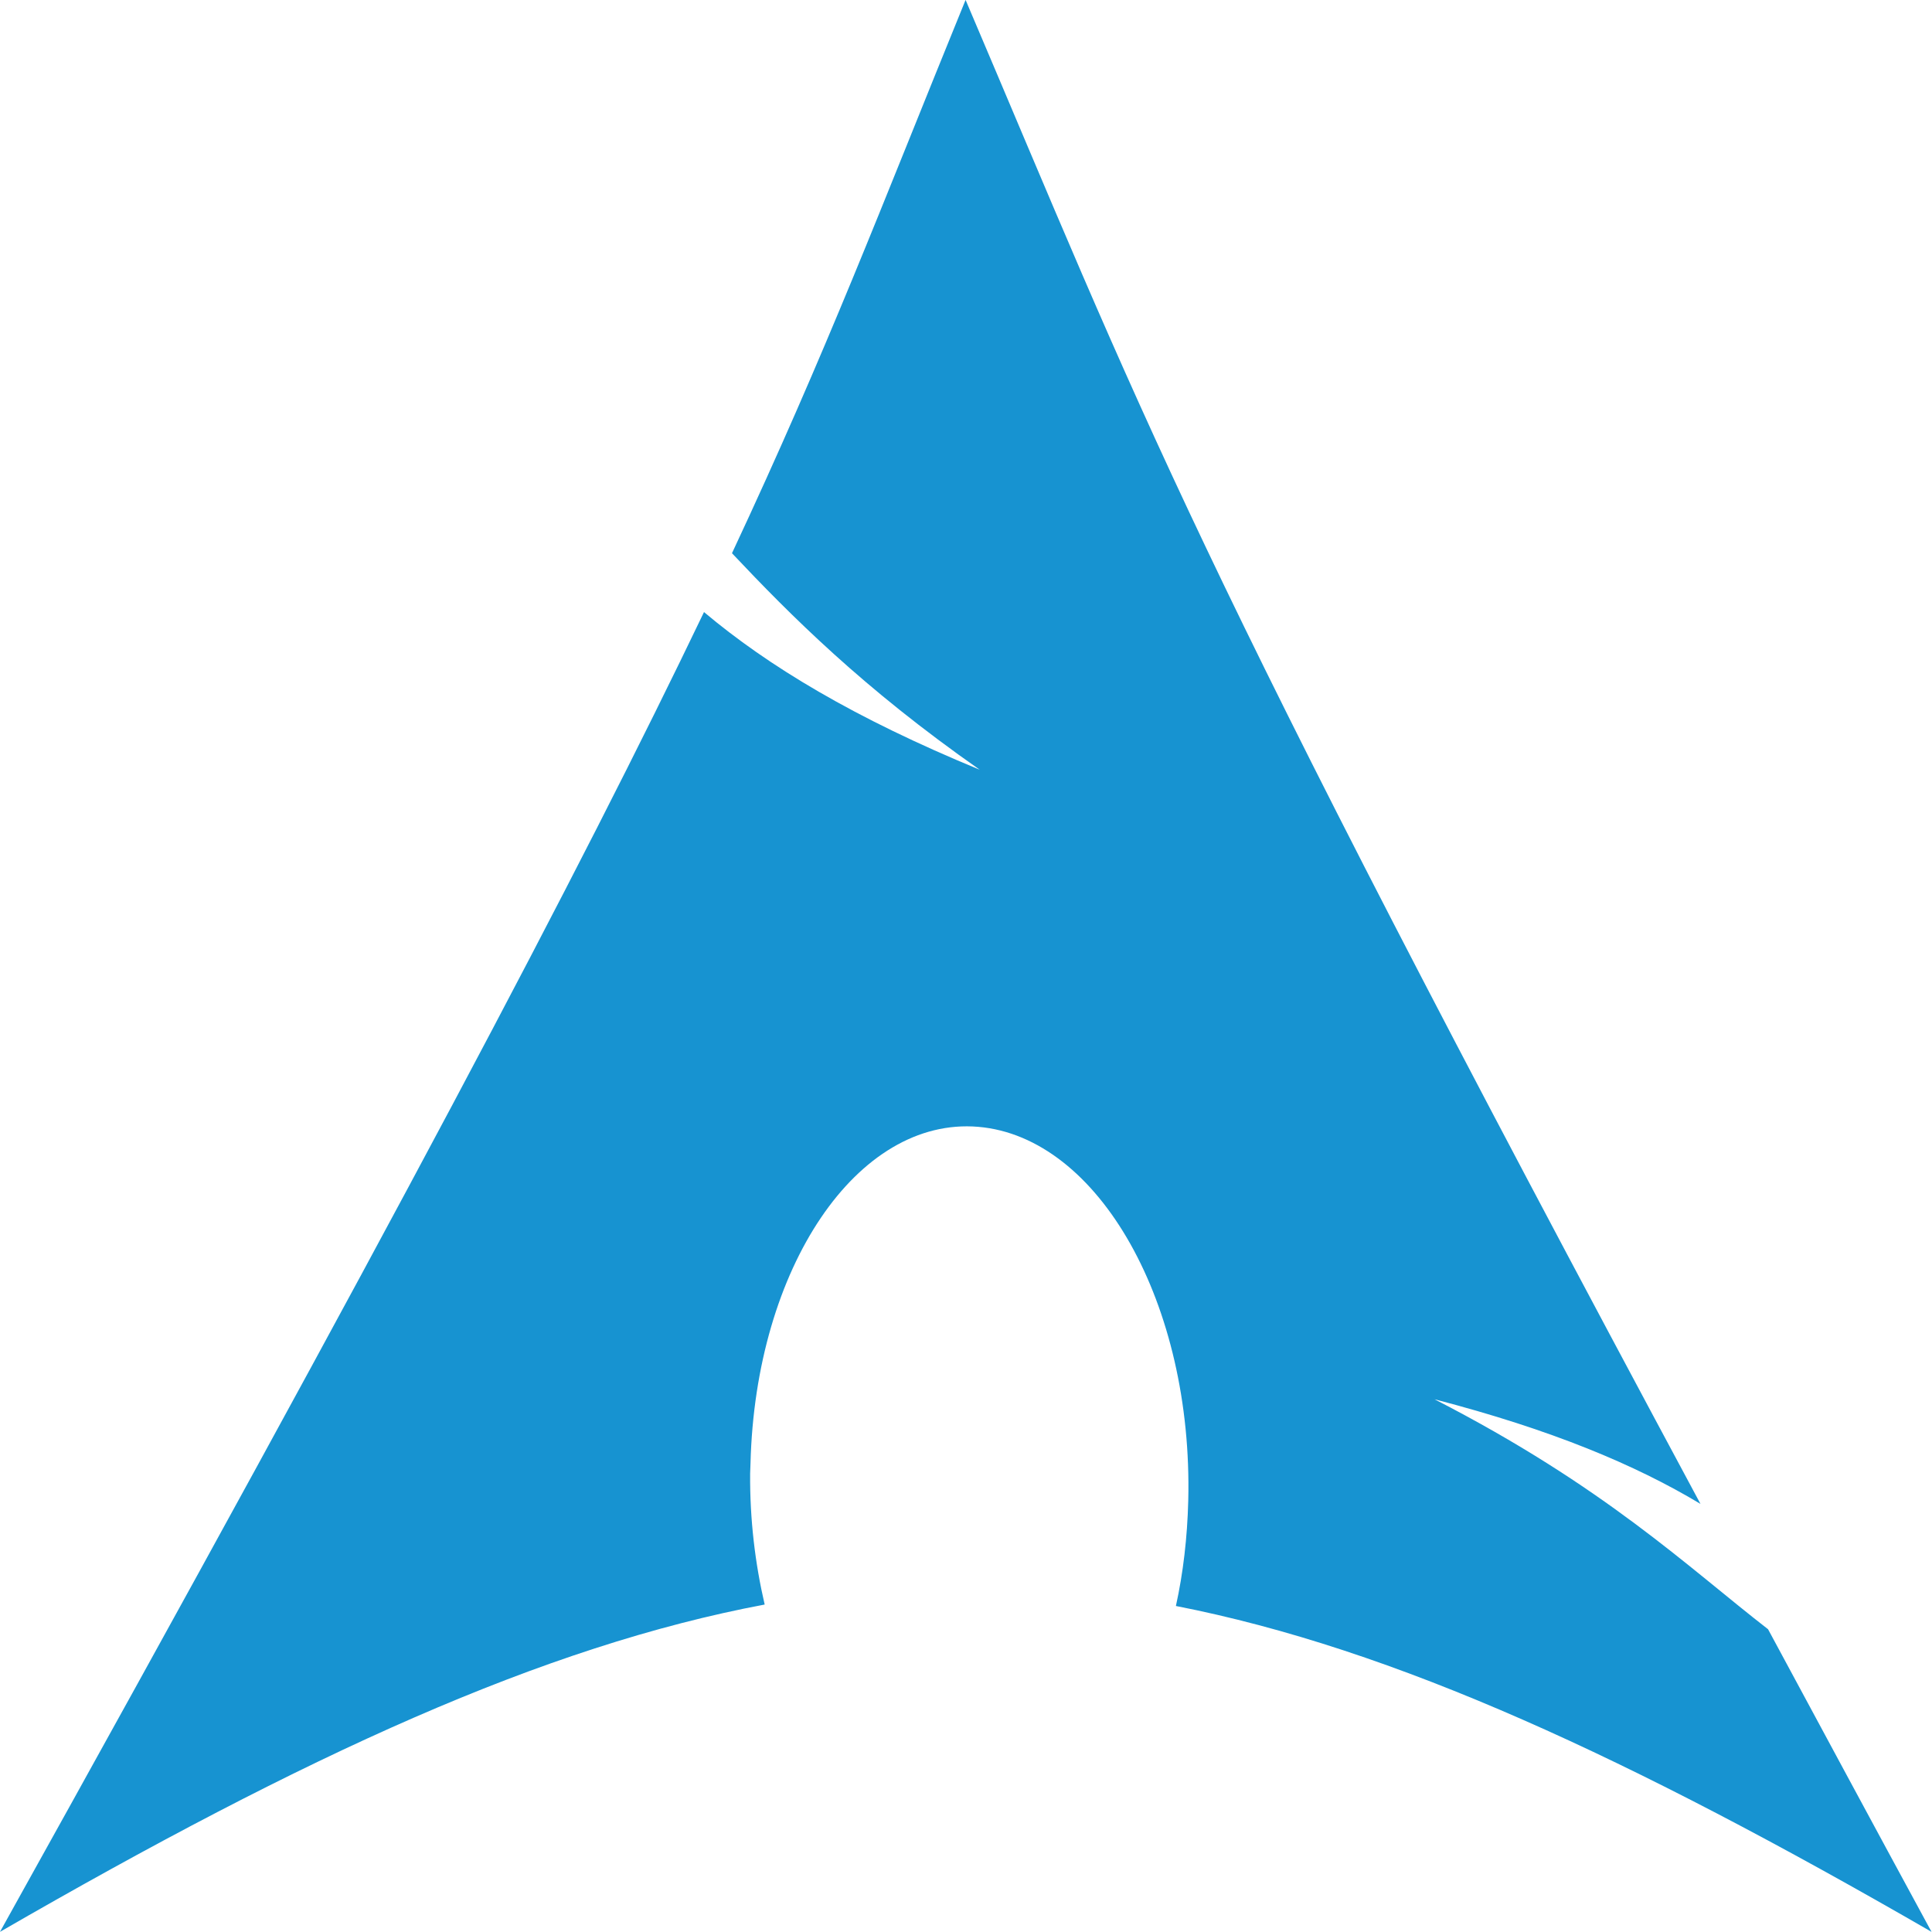
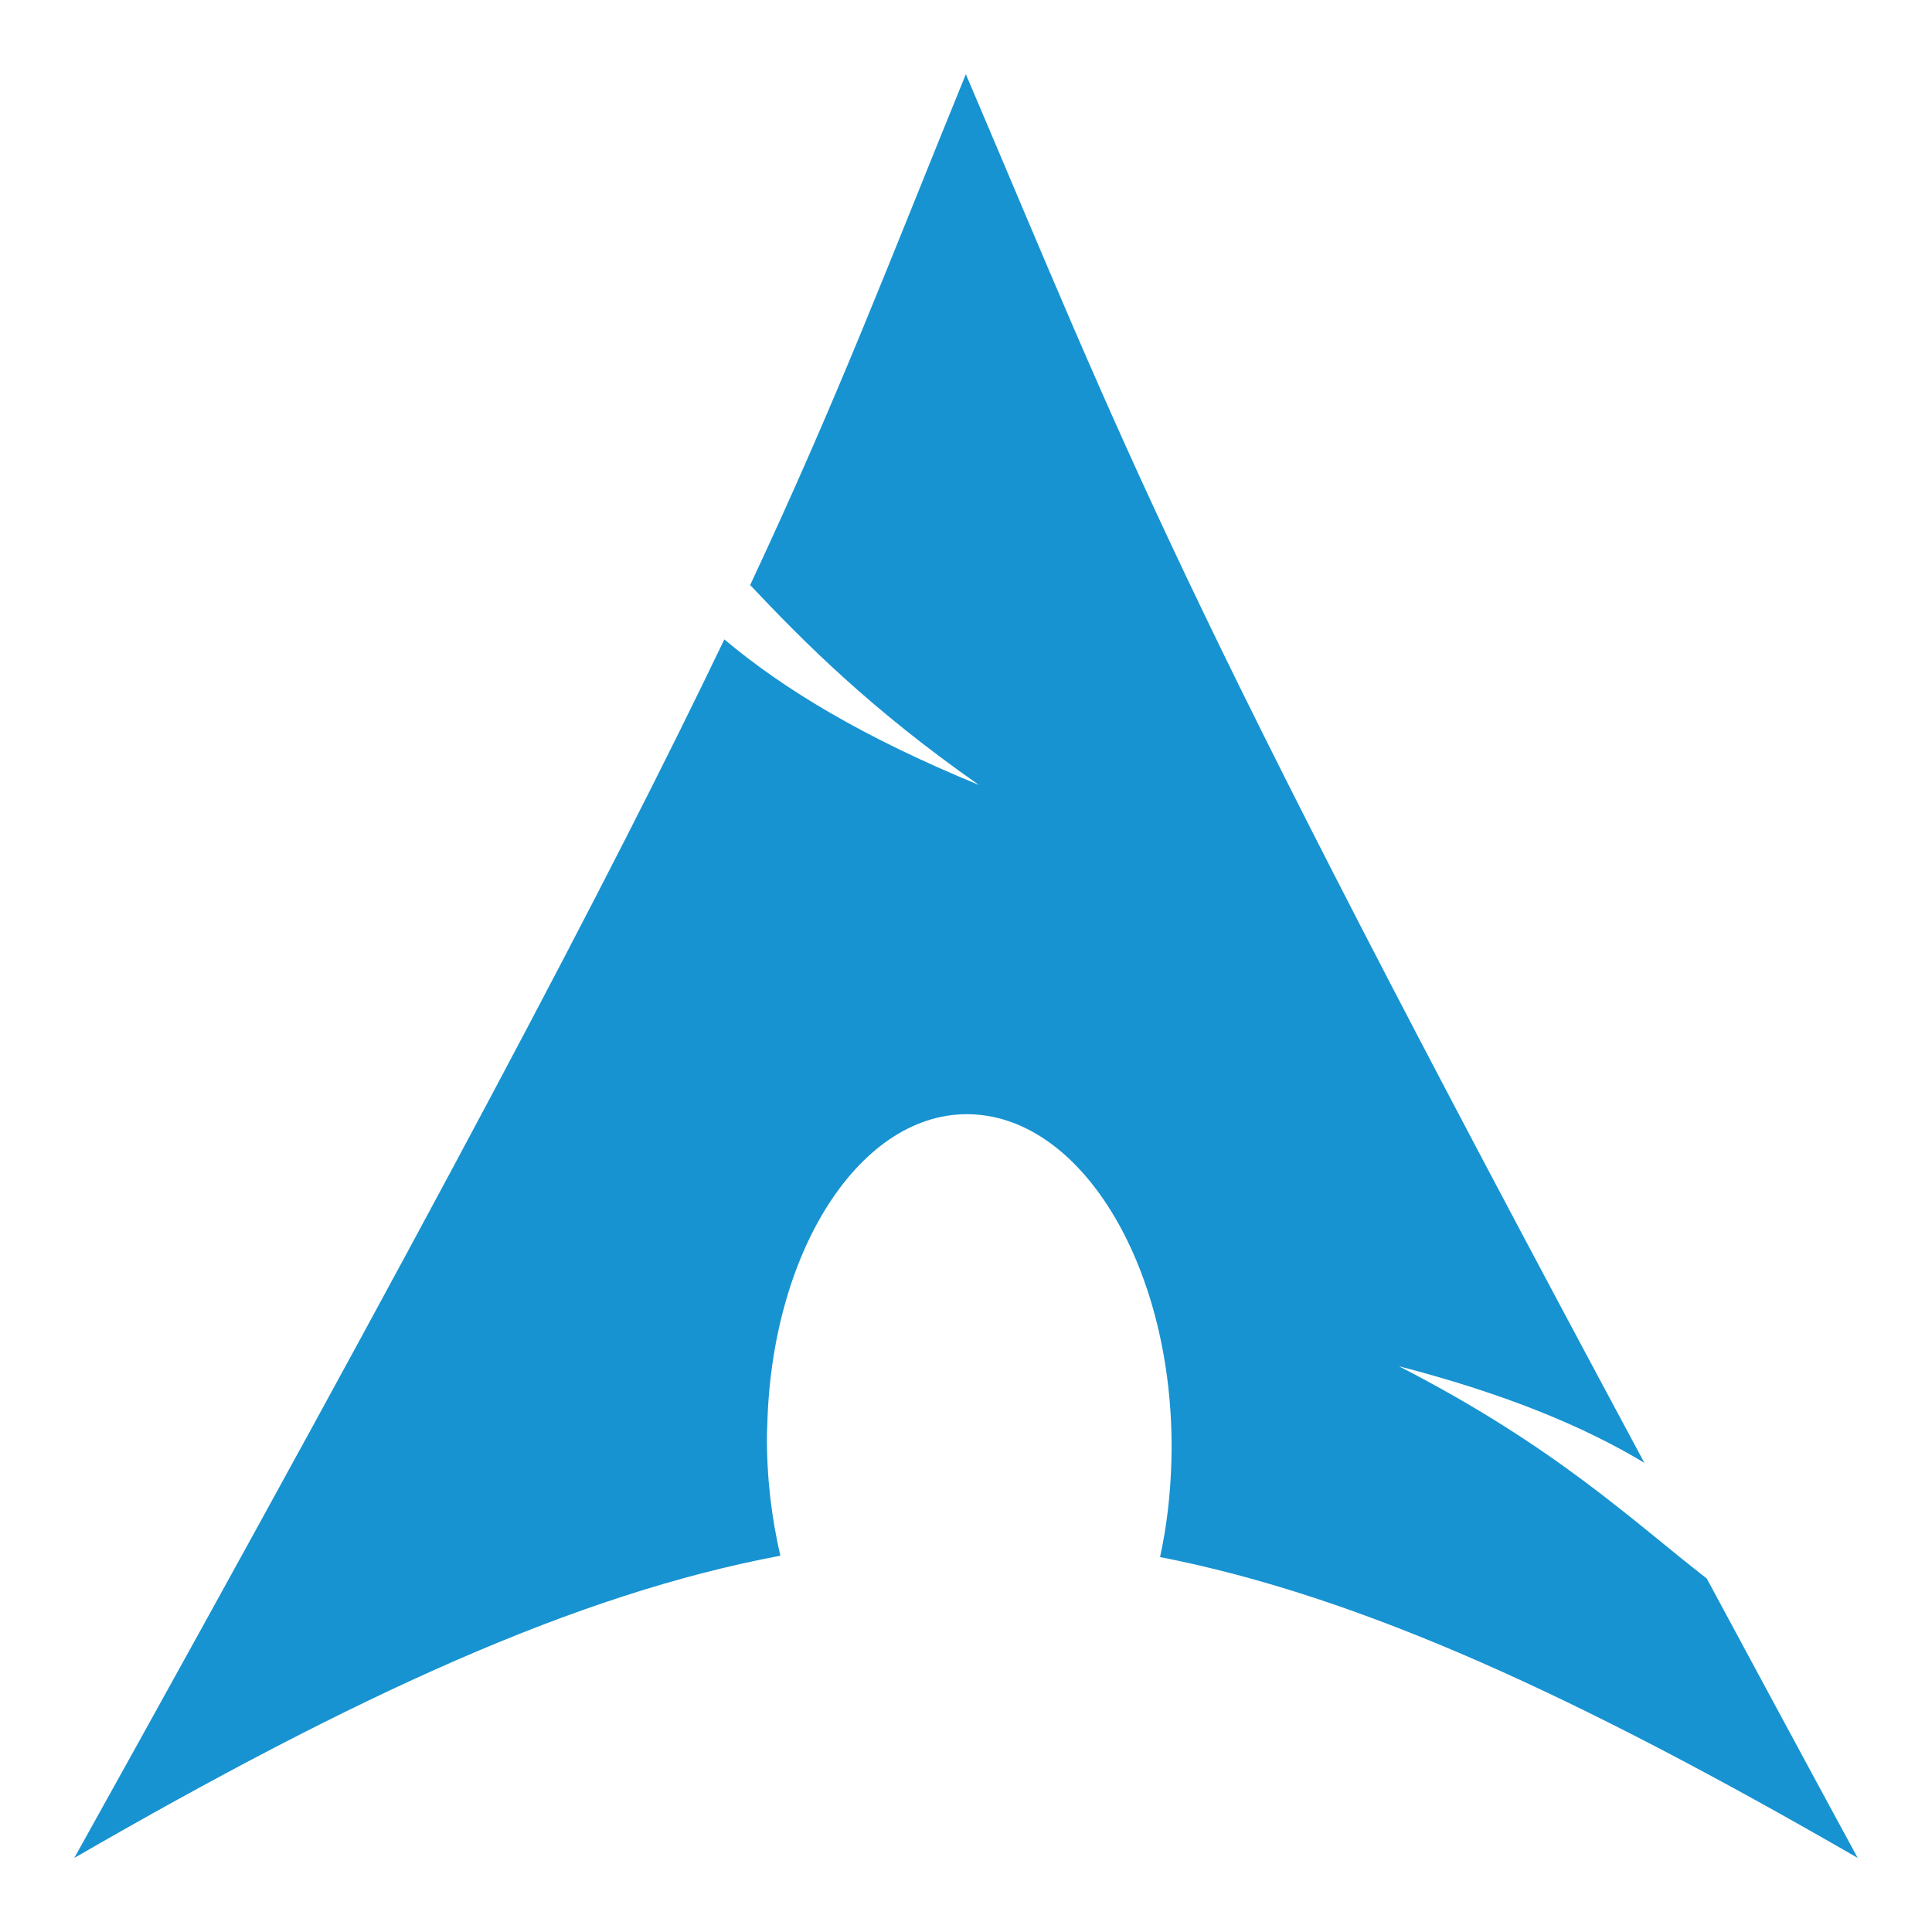
- <svg xmlns="http://www.w3.org/2000/svg" width="166.16" height="166.19" version="1.0">
-   <g transform="translate(-57.527 -146.43)">
+ <svg xmlns="http://www.w3.org/2000/svg" width="180" height="180" version="1.0">
+   <g transform="translate(-50.6 -139.51)">
    <g transform="matrix(.87464 0 0 .87464 14.731 23.409)">
-       <path transform="matrix(1.1433 0 0 1.1433 22.92 121.64)" d="m105.81 16.625c-7.397 18.135-11.858 29.998-20.094 47.594 5.049 5.352 11.247 11.585 21.312 18.625-10.821-4.453-18.203-8.923-23.719-13.562-10.54 21.993-27.053 53.321-60.562 113.53 26.338-15.205 46.754-24.579 65.781-28.156-0.817-3.514-1.282-7.315-1.25-11.281l0.031-0.844c0.418-16.874 9.196-29.85 19.594-28.969 10.398 0.881 18.48 15.282 18.062 32.156-0.079 3.175-0.437 6.23-1.062 9.062 18.821 3.682 39.019 13.032 65 28.031-5.123-9.432-9.696-17.934-14.062-26.031-6.878-5.331-14.053-12.27-28.688-19.781 10.059 2.614 17.261 5.629 22.875 9-44.398-82.662-47.994-93.646-63.219-129.38z" fill="#1793d1" fill-rule="evenodd" />
+       <path transform="matrix(1.1433,0,0,1.1433,22.92,121.64)" d="m105.81 16.625c-7.397 18.135-11.858 29.998-20.094 47.594 5.049 5.352 11.247 11.585 21.312 18.625-10.821-4.453-18.203-8.923-23.719-13.562-10.54 21.993-27.053 53.321-60.562 113.53 26.338-15.205 46.754-24.579 65.781-28.156-0.817-3.514-1.282-7.315-1.25-11.281l0.031-0.844c0.418-16.874 9.196-29.85 19.594-28.969 10.398 0.881 18.48 15.282 18.062 32.156-0.079 3.175-0.437 6.23-1.062 9.062 18.821 3.682 39.019 13.032 65 28.031-5.123-9.432-9.696-17.934-14.062-26.031-6.878-5.331-14.053-12.27-28.688-19.781 10.059 2.614 17.261 5.629 22.875 9-44.398-82.662-47.994-93.646-63.219-129.38z" fill="#1793d1" fill-rule="evenodd" />
    </g>
  </g>
</svg>
